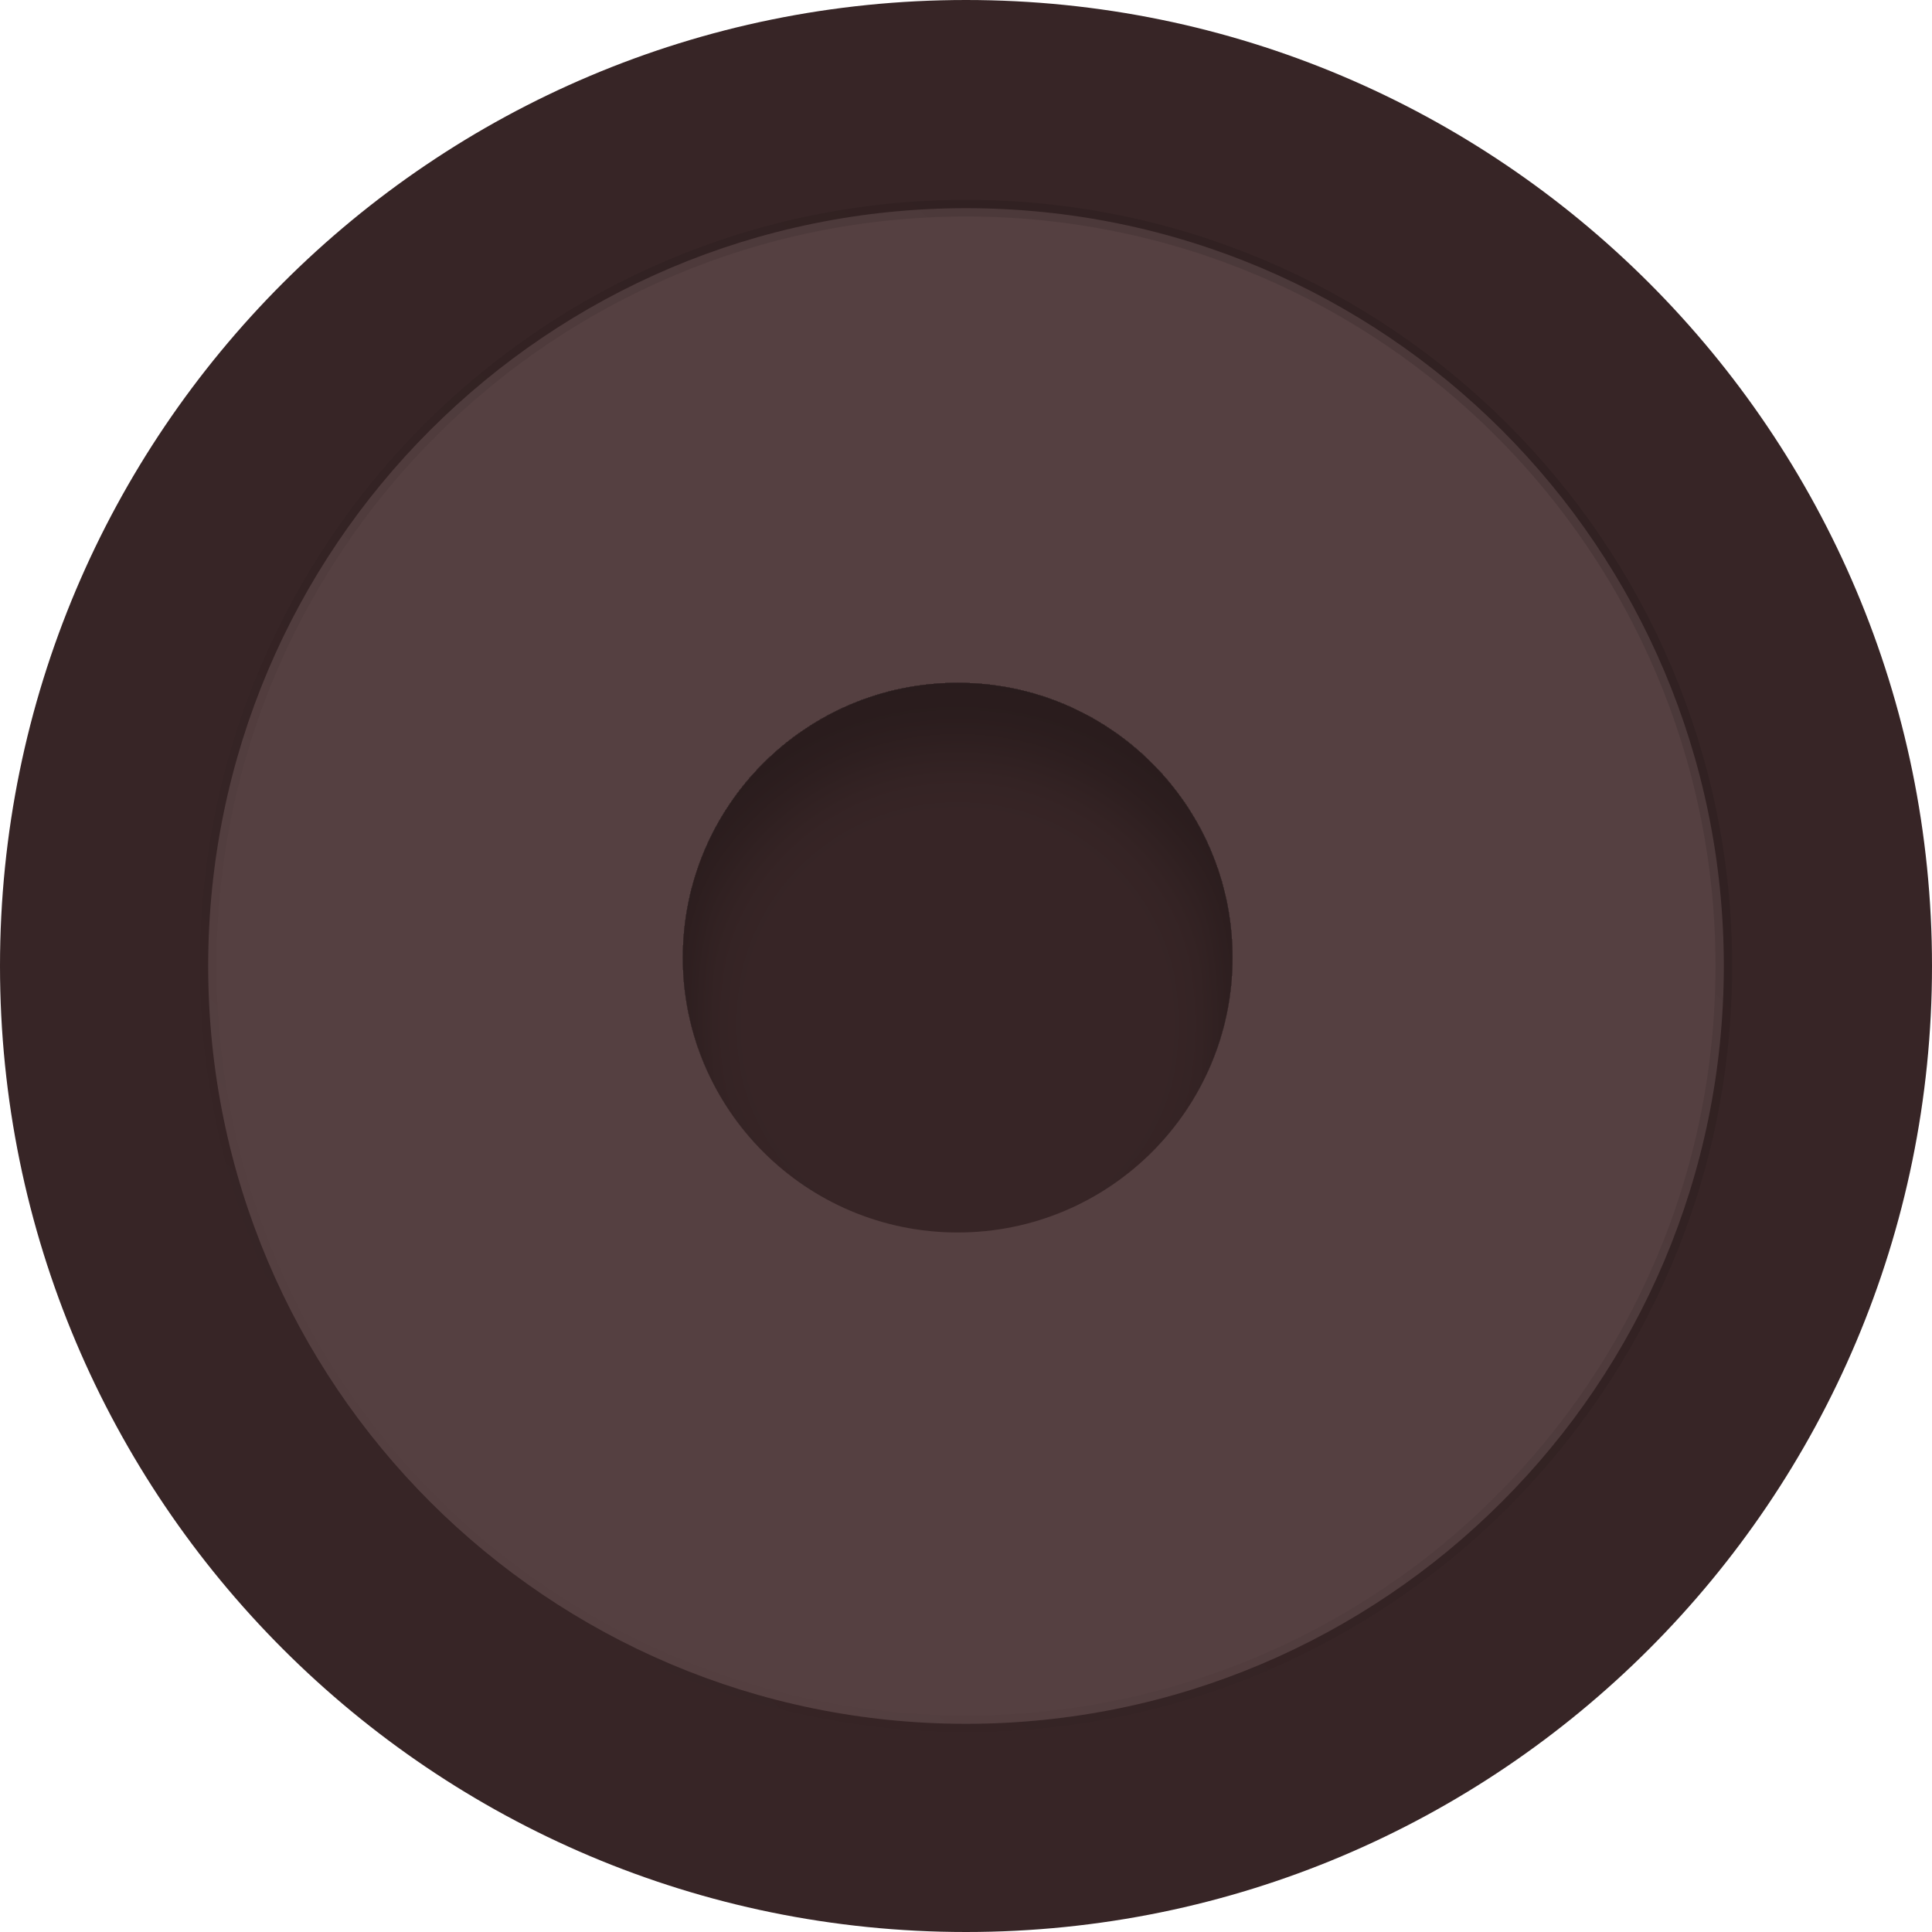
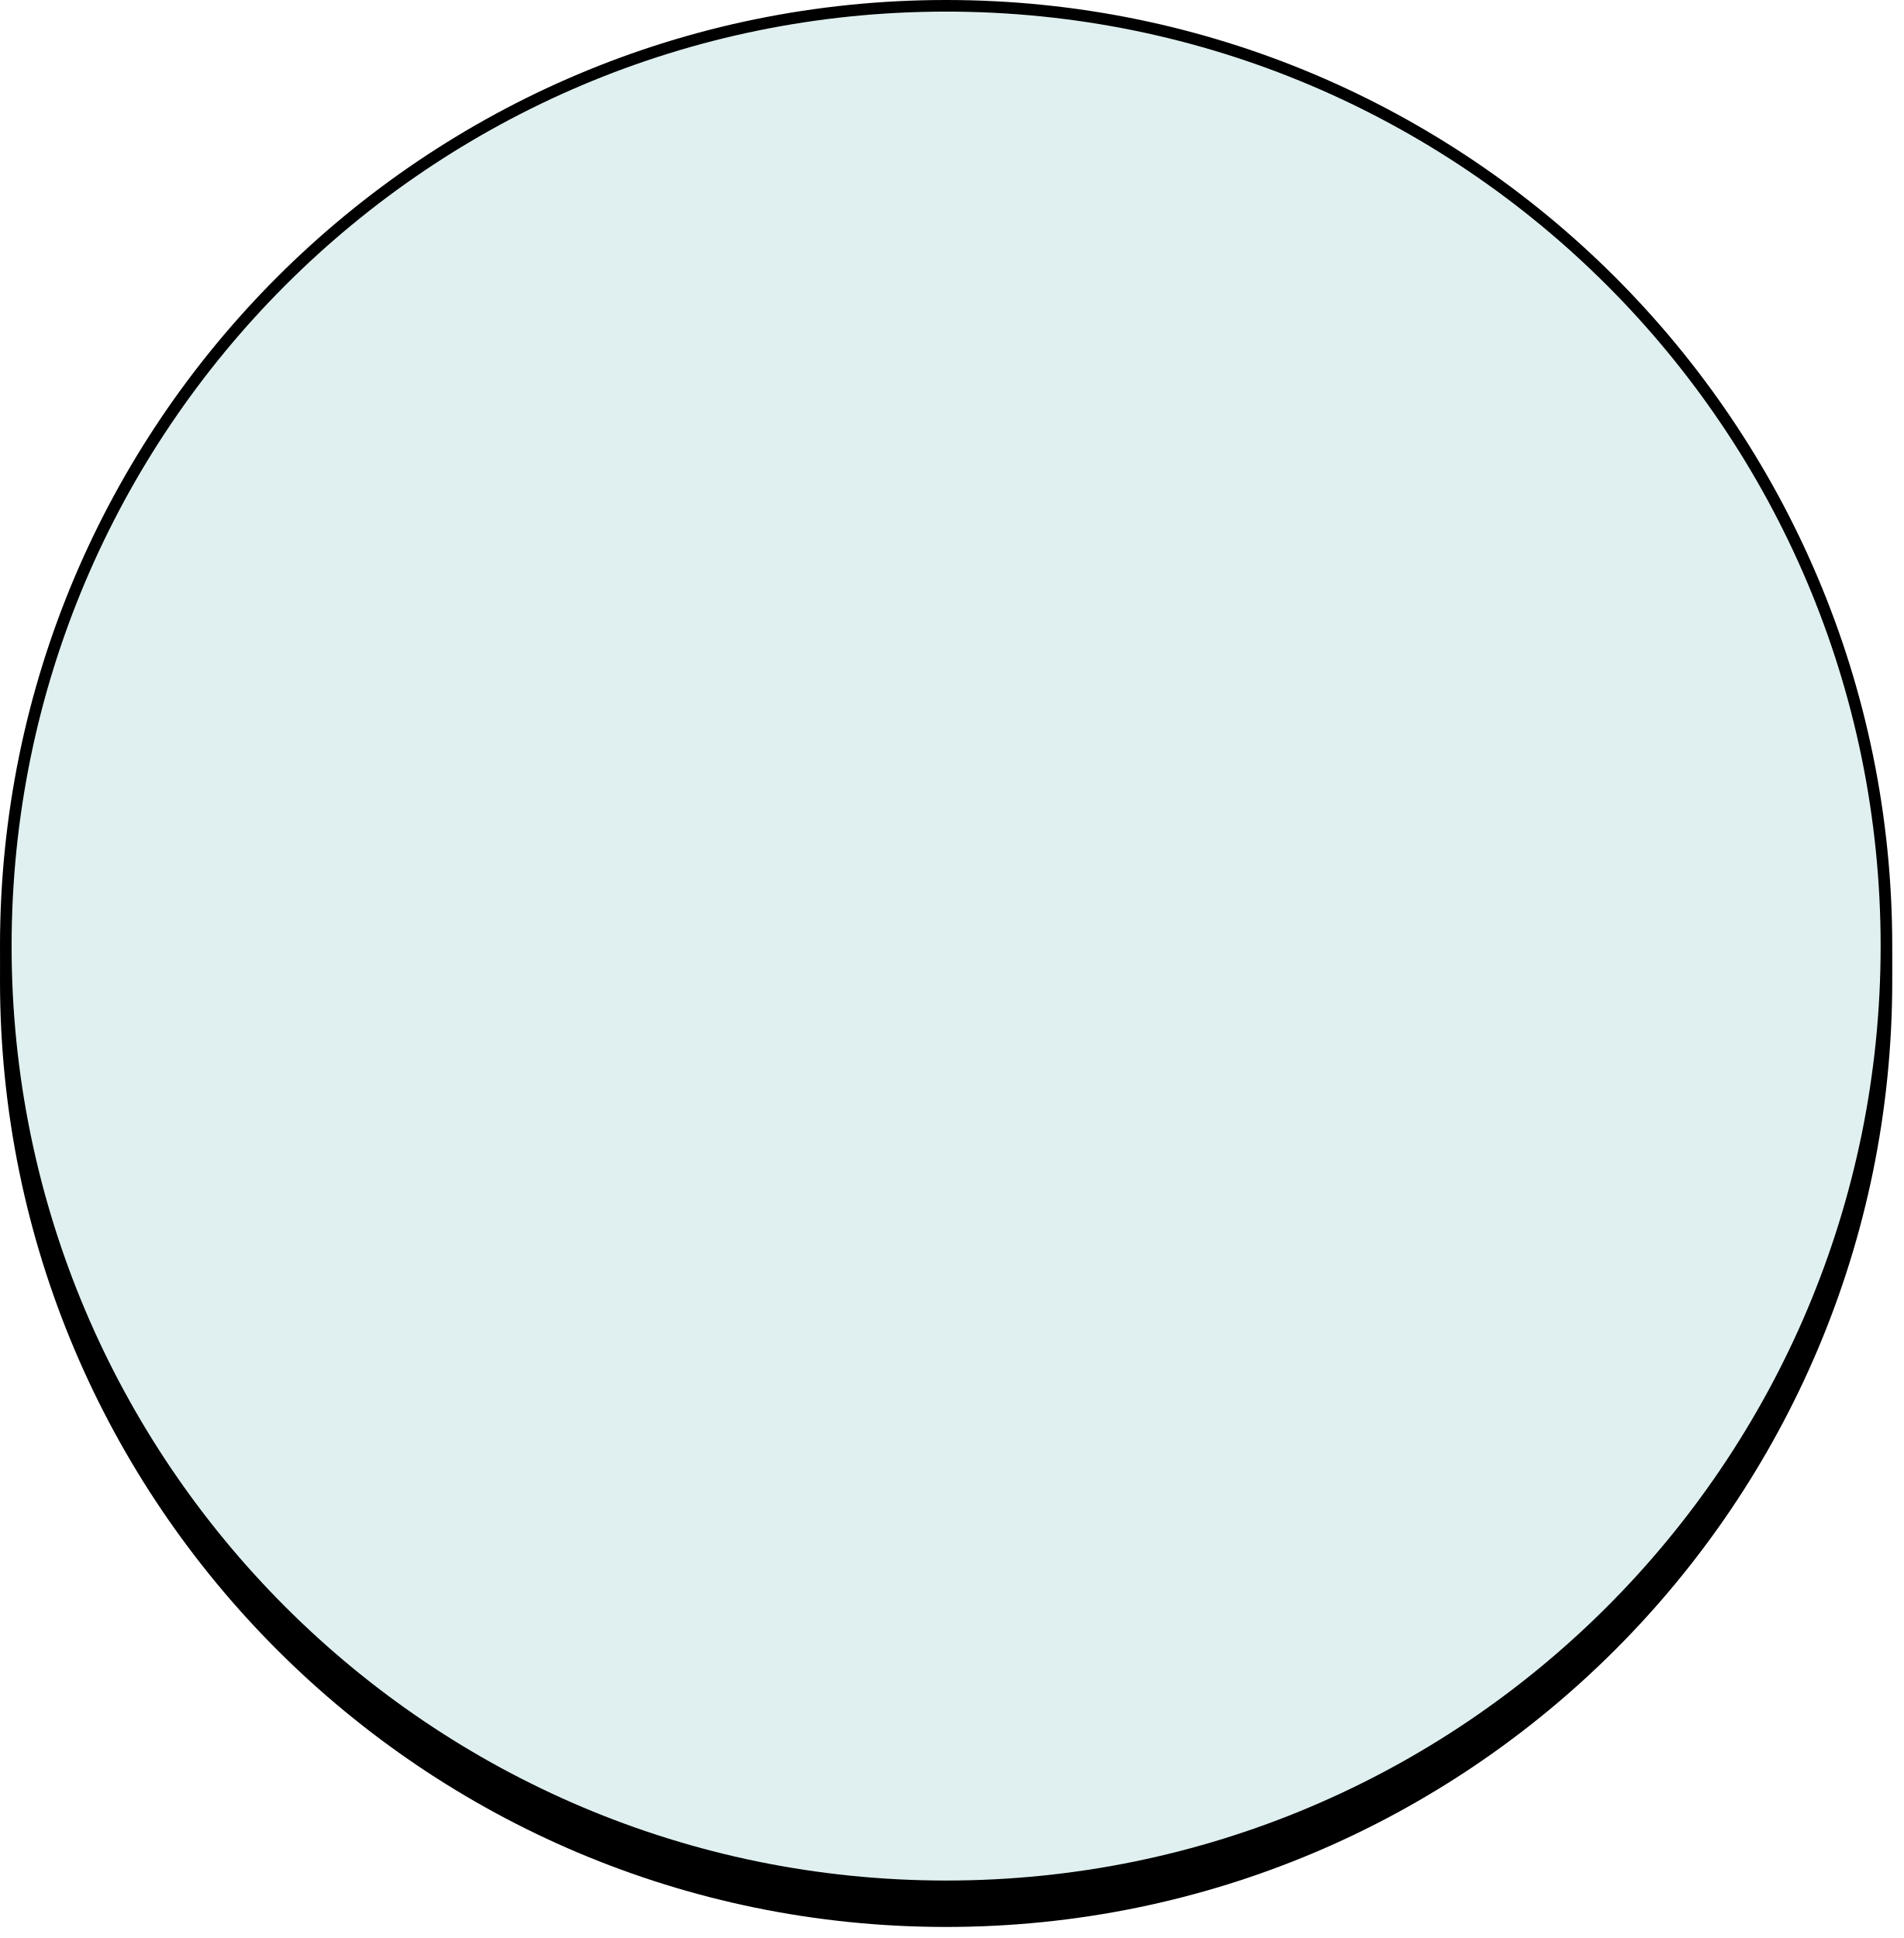
- <svg xmlns="http://www.w3.org/2000/svg" width="116" height="116" viewBox="0 0 116 116" fill="none">
-   <circle cx="58" cy="58" r="58" fill="#372526" />
-   <circle cx="58" cy="58" r="45.5" fill="#554041" stroke="url(#paint0_linear)" />
-   <g filter="url(#filter0_i)">
-     <circle cx="57.5" cy="57.5" r="16.5" fill="#372526" />
-   </g>
-   <defs>
-     <filter id="filter0_i" x="41" y="41" width="33" height="37" filterUnits="userSpaceOnUse" color-interpolation-filters="sRGB">
-       <feFlood flood-opacity="0" result="BackgroundImageFix" />
-       <feBlend mode="normal" in="SourceGraphic" in2="BackgroundImageFix" result="shape" />
-       <feColorMatrix in="SourceAlpha" type="matrix" values="0 0 0 0 0 0 0 0 0 0 0 0 0 0 0 0 0 0 127 0" result="hardAlpha" />
-       <feOffset dy="4" />
-       <feGaussianBlur stdDeviation="2" />
-       <feComposite in2="hardAlpha" operator="arithmetic" k2="-1" k3="1" />
-       <feColorMatrix type="matrix" values="0 0 0 0 0 0 0 0 0 0 0 0 0 0 0 0 0 0 0.25 0" />
-       <feBlend mode="normal" in2="shape" result="effect1_innerShadow" />
-     </filter>
-     <linearGradient id="paint0_linear" x1="156.273" y1="-47.242" x2="19.667" y2="91.455" gradientUnits="userSpaceOnUse">
-       <stop stop-opacity="0.24" />
-       <stop offset="1" stop-opacity="0" />
-     </linearGradient>
-   </defs>
+ <svg xmlns="http://www.w3.org/2000/svg" width="164" height="167" viewBox="0 0 164 167" fill="none">
+   <circle cx="81.524" cy="84.524" r="81.524" fill="black" />
+   <circle cx="81.524" cy="81.524" r="81.024" fill="#E0F0F0" stroke="black" />
</svg>
